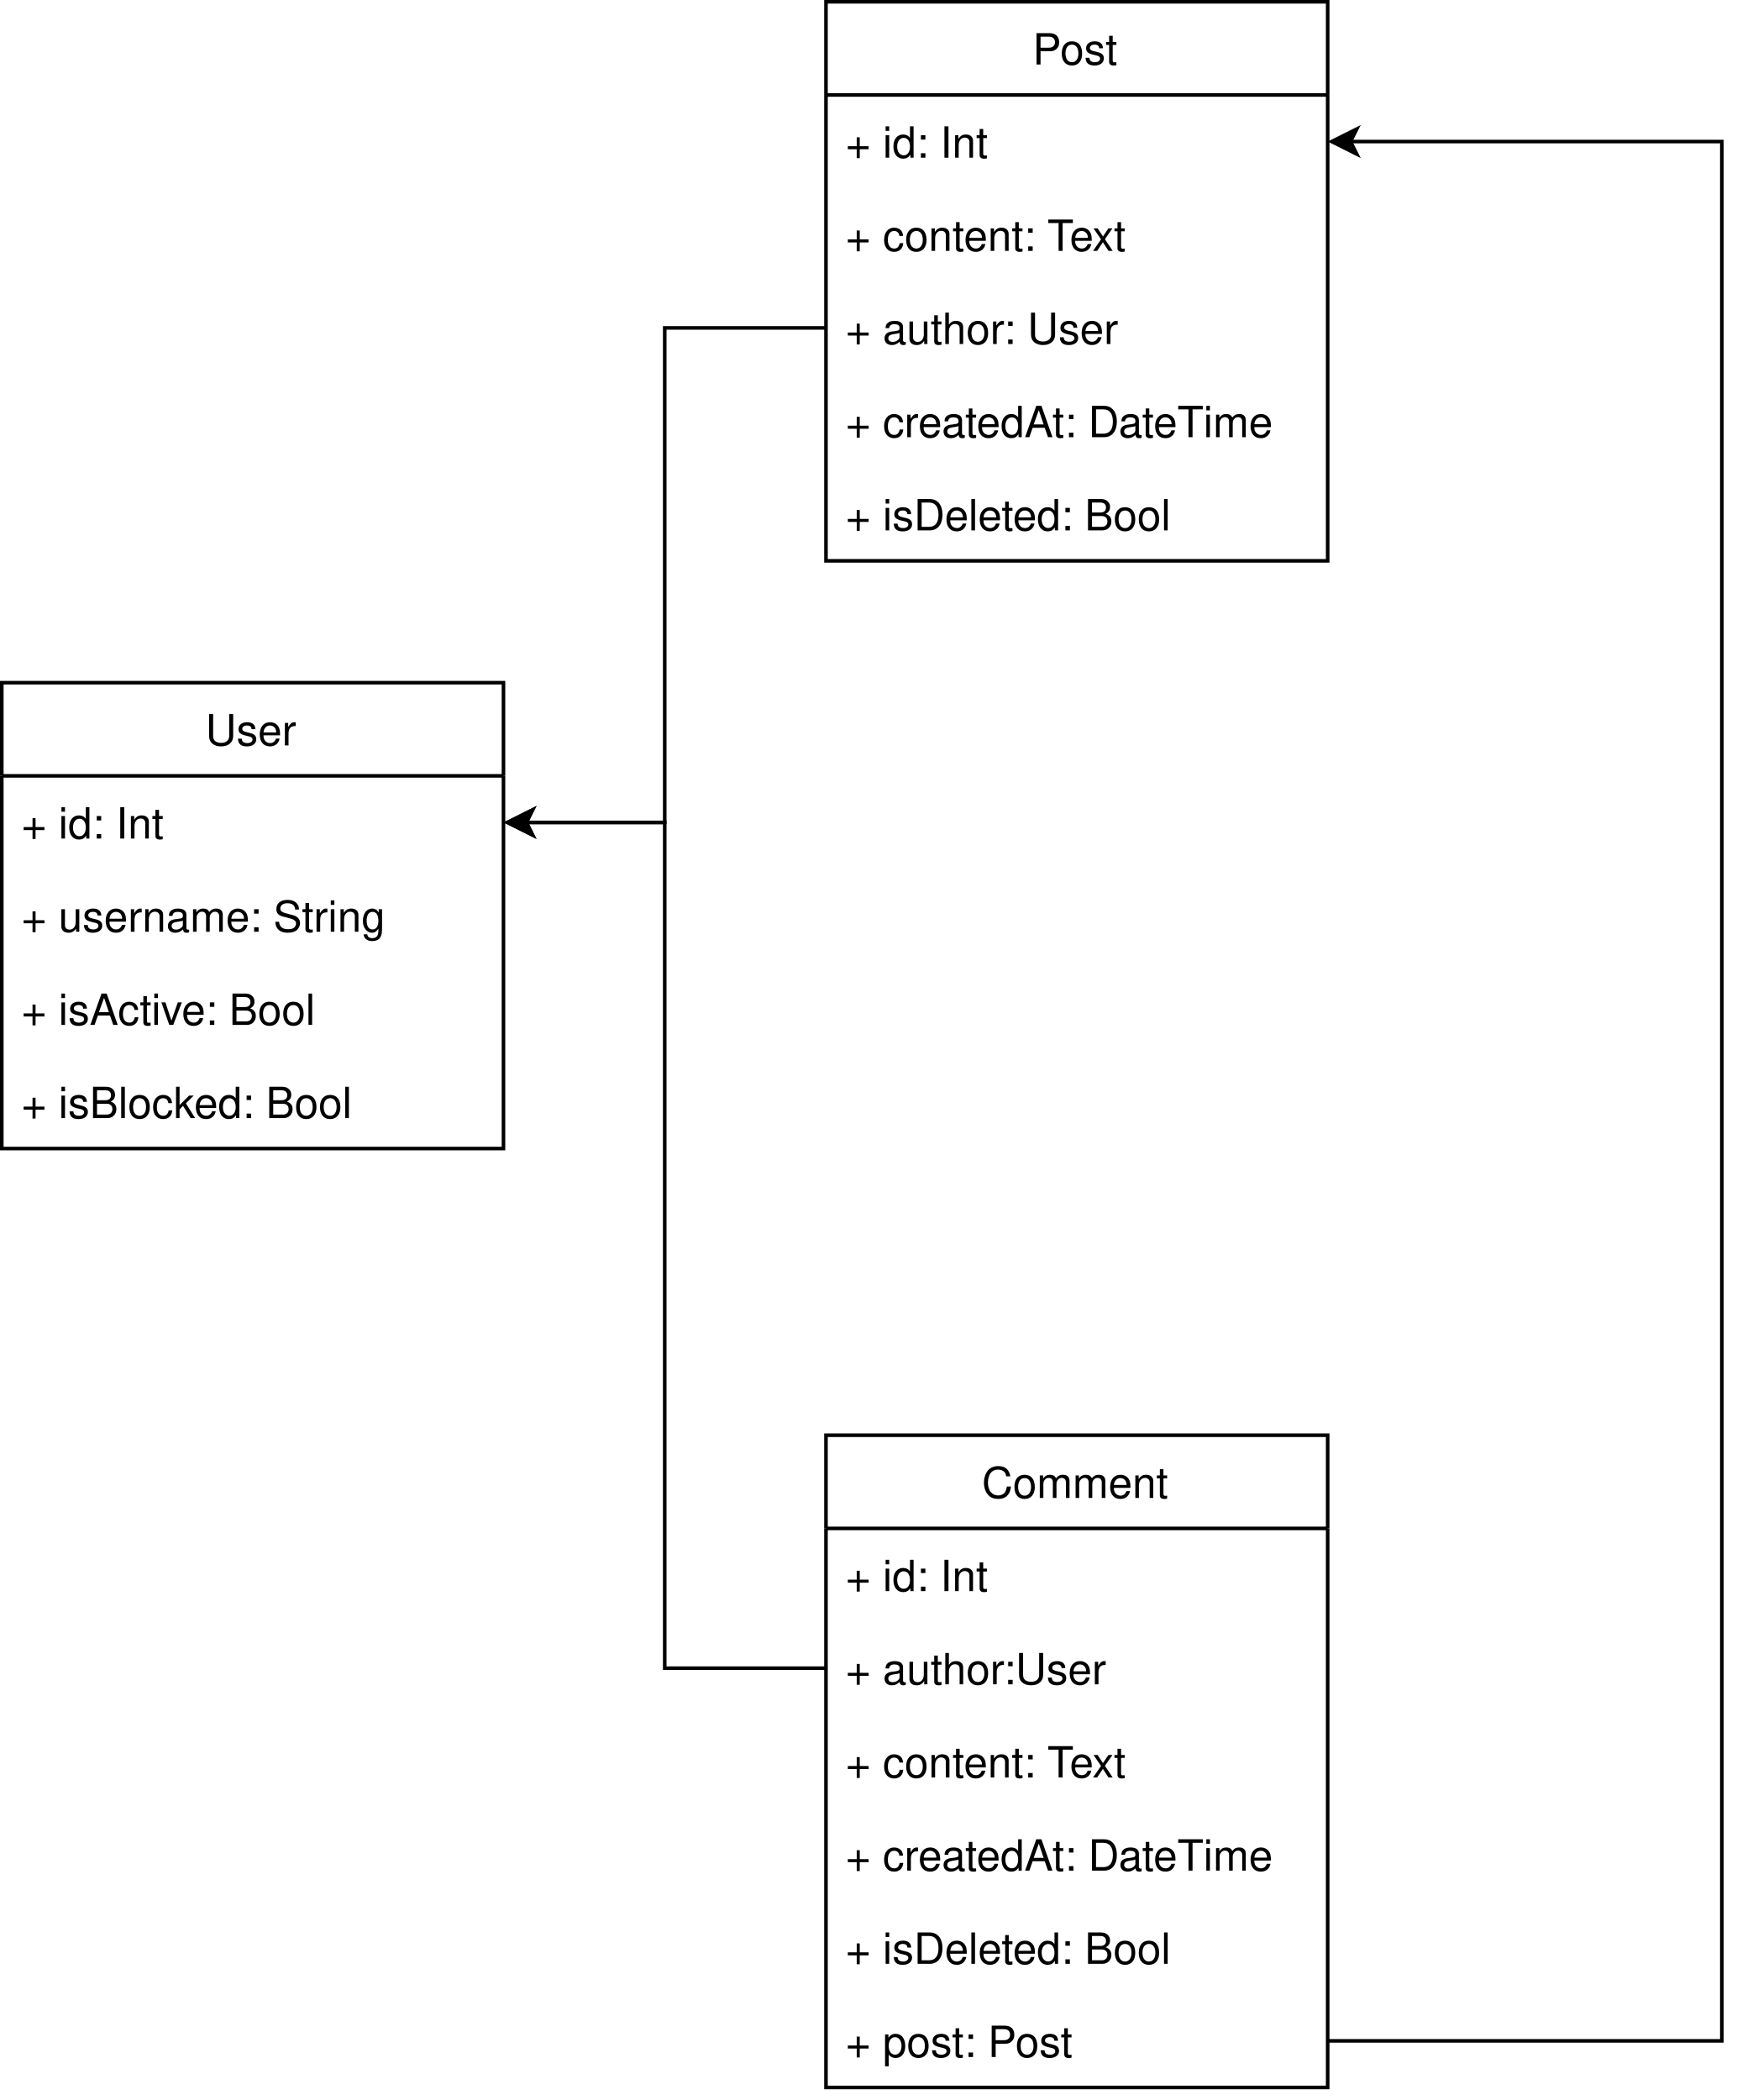
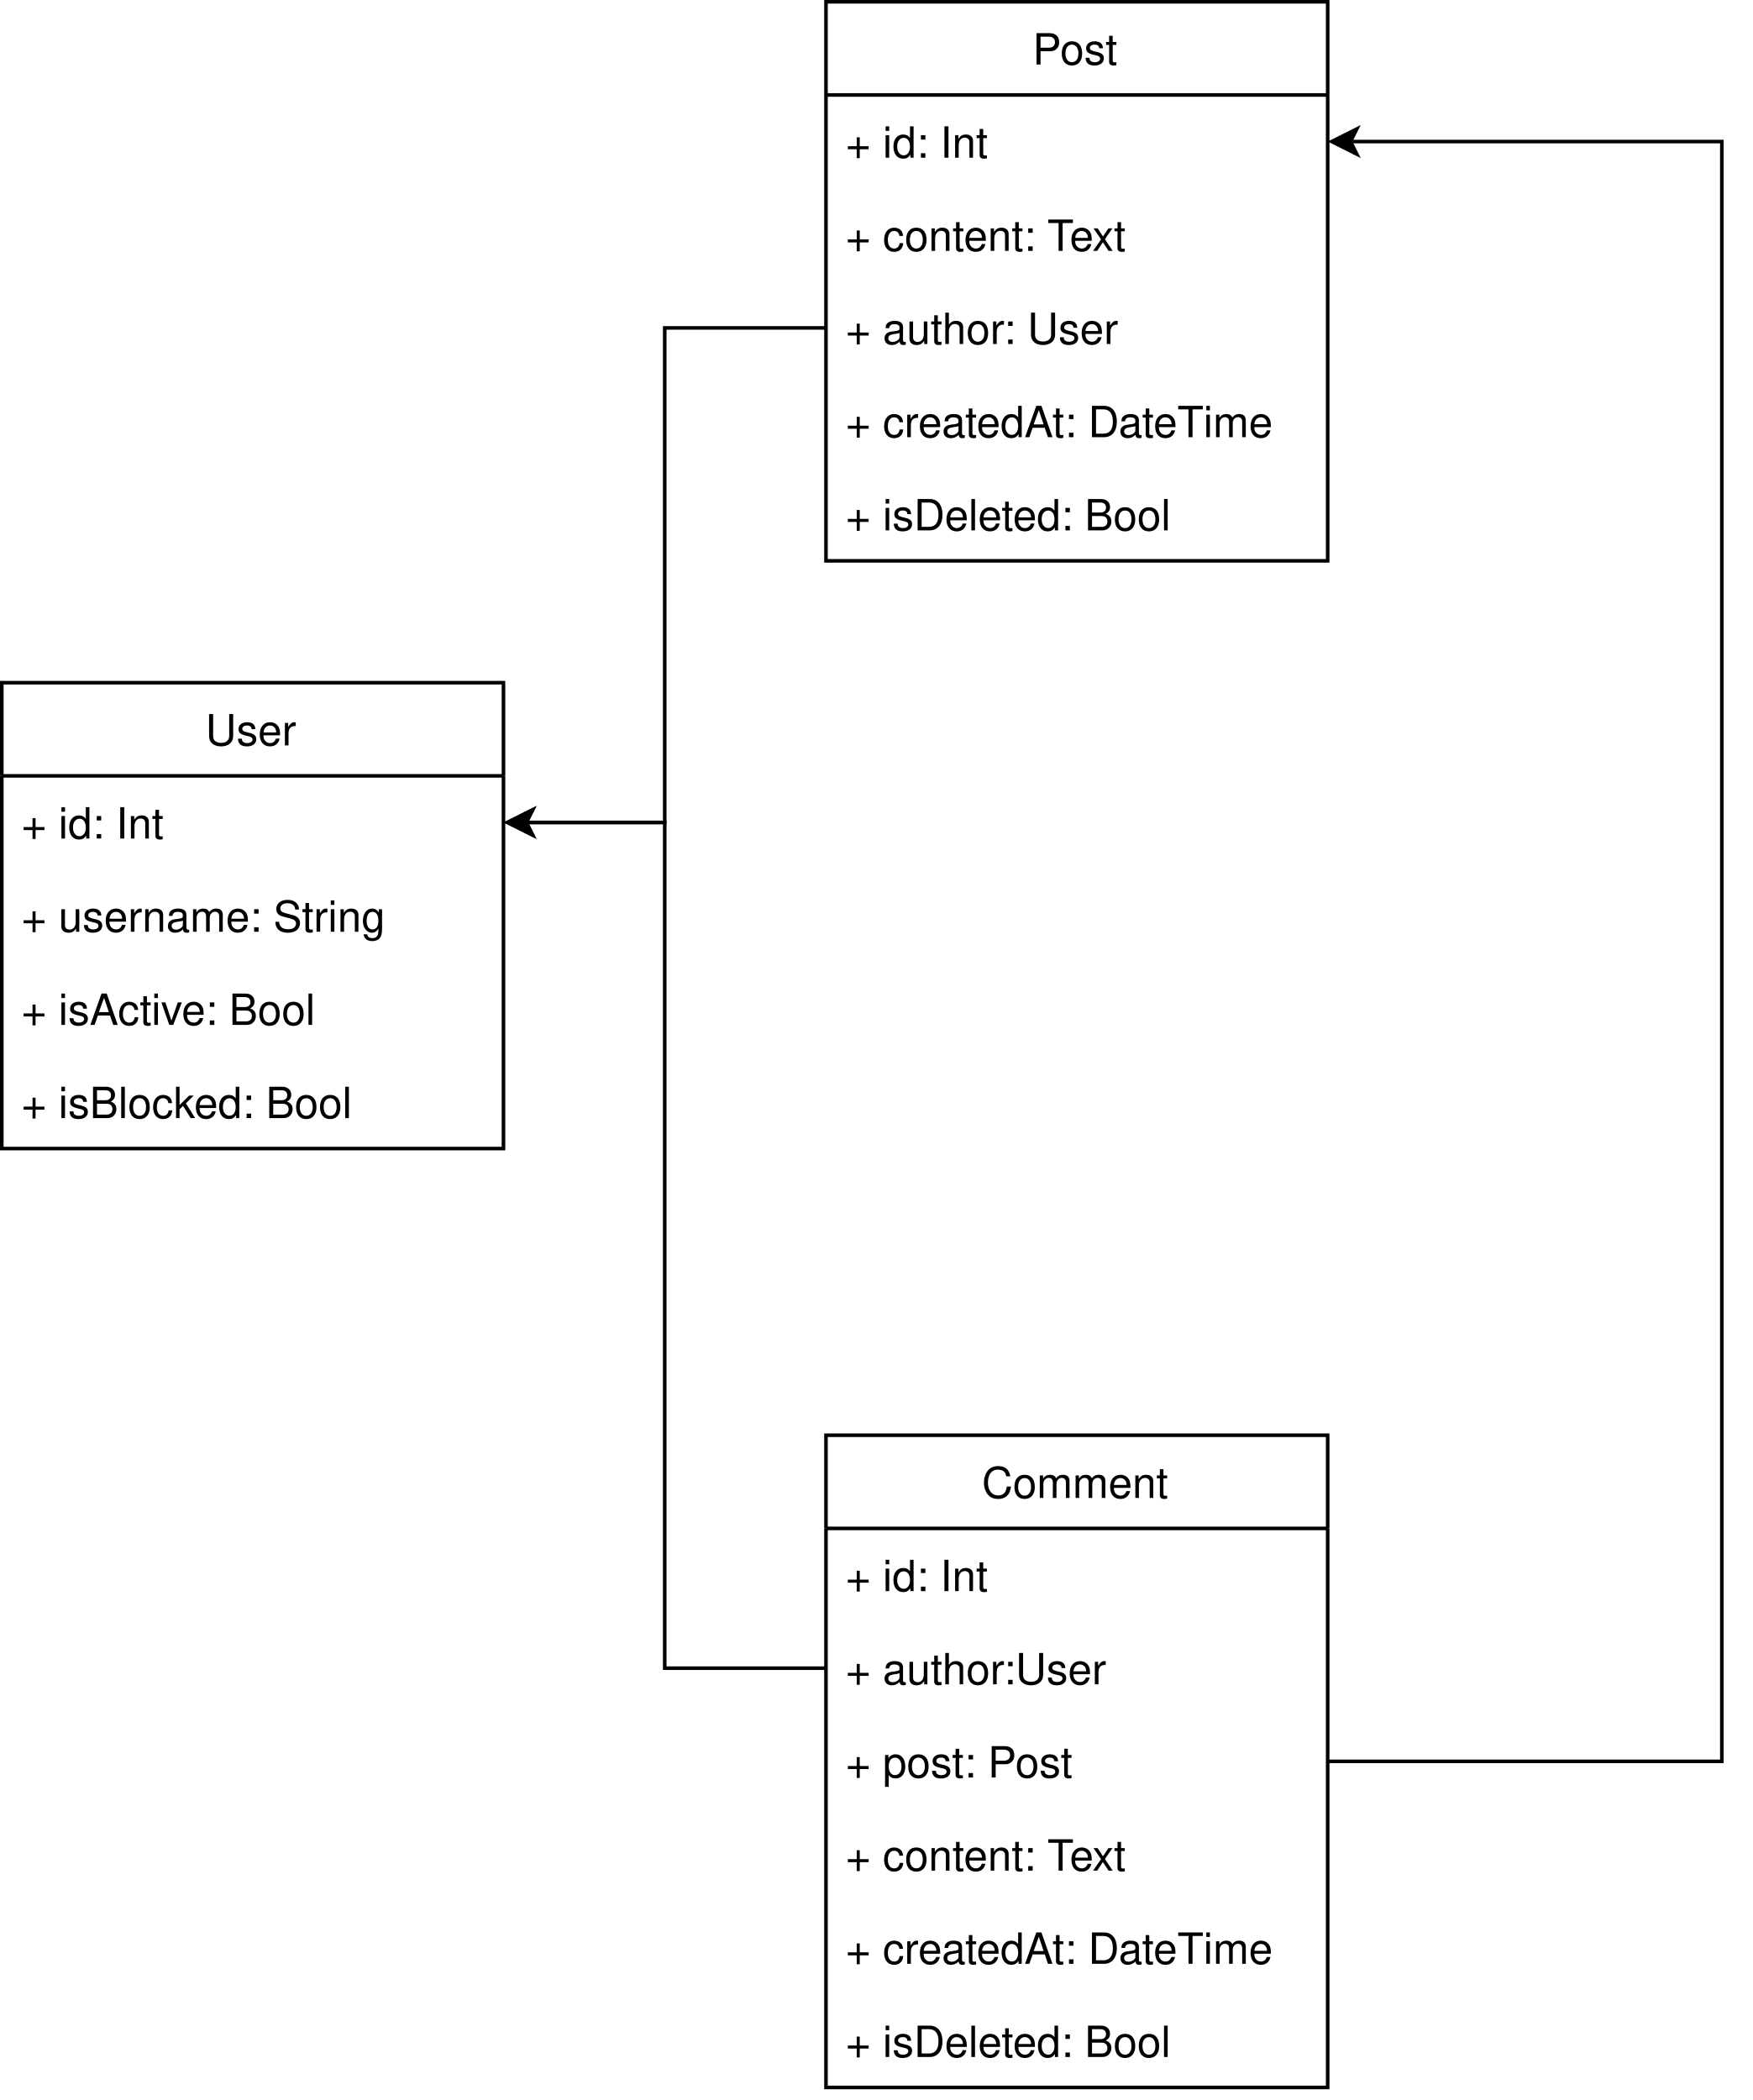
- <svg xmlns="http://www.w3.org/2000/svg" version="1.1" width="489px" height="586px" viewBox="-0.5 -0.5 489 586" content="&lt;mxfile host=&quot;www.draw.io&quot; modified=&quot;2020-02-10T08:24:03.132Z&quot; agent=&quot;Mozilla/5.0 (Macintosh; Intel Mac OS X 10_15_3) AppleWebKit/537.36 (KHTML, like Gecko) Chrome/75.0.377.142 Safari/537.36&quot; etag=&quot;32dfAaT3G50yJ7yPCF-E&quot; version=&quot;12.6.6&quot; type=&quot;device&quot;&gt;&lt;diagram id=&quot;OXTdgx4P4XW1dEpawIOl&quot; name=&quot;Page-1&quot;&gt;7Zpbc9o4FMc/jR+34wsO8Agm7e4Mmc2U3vZpR7WFrUb2obIoOJ++R7aEzcUJnUCdnfUMk6Djo9v5HZn/MVhekG7fCbJK7iCi3HLtaGt5M8t1R84Q/ypDURkce2RXlliwSNtqw4I9UuOorWsW0XzPUQJwyVb7xhCyjIZyz0aEgM2+2xL4/qwrEtMjwyIk/Nj6mUUy0ftyh7X9T8rixMzs3IyrKykxznoneUIi2DRM3q3lBQJAVu/SbUC5Cp6JS9XvbcvV3cIEzeQ5HeL7T//+nblxvi4e774N5rD8fveHXuwPwtd6wx9zKvSCZWGikG9YykmGrekSMrnQV2xshwnj0ZwUsFaryCUJH0xrmoBgj+hPOF5y0ICXhdSQ3Rs1GuM8AA4CDRmUE9SdFmowPY2gOXa7N7t1Dkx3ZLvnOCe5NAsEzskqZ1/LJauOKRExy6YgJaTaSYeBCkm3rfF1dtQw3SmkVIoCXUwHW4PWqe6ZFN7UeeMMtC1p5oynjUTnarwbu8aJbzTRX6BrVtDAa7lT3WuC///CrR2yxgjIEpWAB3rA5gQuwlmcYZPTpeqmQsjw+Ey0WcJKDbYiIcvieekzG9SW9zoMygTYd8nLI5KwKKKZogmSSPJ1l20rYJksw+RP8YX7C+w3vuXjwgNsO3UbX8pdyAAy3AthJUWKebGhKjfOQ95+aI7zQHPHvD4Lu/G7PHWnhfoaj3ZGUlqxX0iBAHr8F8bvu13jd9sOfT4JJfuh8U/xU7SHf2H4w1HH8N22s8/yKYfwgUY9/avRd+xB12ffO8J/D/nxZ3yv557Xc563r+cc91w9518N76DXc1c41dWpecWCzm/BjkWvLLem2H9QnHv4F4bfvZy7aYFP1jJR7BT7k0V7z/6F7LtXc21SPhSUSBpN9NGfYeMDw8KuT4ELp0D3ks49lnRG0c8op7JX9Ffl750p+q53/x8e8Q8gTekJpder+l9X9f7Zqn7kXovwqFf11zjZw1eu6o+/ezkQdqWqC1xrYvf4L42/c13vtn030xd1V4ffvbBve5DTC/vflAKvQNi3PdXphf3v4N+5sHfbZN9KPbEv0Z98dt+jfyl6v2vpZwZuUKVRTE3BhkFJIIaM8NvaiqFeZ5G6KZSBrn3moBCWJdM3KmWhCzdUkaDqNJmasq6aU030dO2E64K1COlTEdYbwEIxpk+isE+jEJST6rvoxrSXj/OwizhjNEXxpdn4Rw2Gaa+bM1MFV63Cala3l+Ez/m/wGf9P+Zh7//N8Bi/kU3adCEGKhoO+S9cj3ytD/ZDEH+0/JLkZjZusn/V3/PFBblQrqDNlt5VTyYPN+meRlXv941Lv9ic=&lt;/diagram&gt;&lt;/mxfile&gt;" style="background-color: rgb(255, 255, 255);">
+ <svg xmlns="http://www.w3.org/2000/svg" version="1.1" width="489px" height="586px" viewBox="-0.5 -0.5 489 586" content="&lt;mxfile host=&quot;www.draw.io&quot; modified=&quot;2020-02-10T15:00:12.075Z&quot; agent=&quot;Mozilla/5.0 (Macintosh; Intel Mac OS X 10_15_3) AppleWebKit/537.36 (KHTML, like Gecko) Chrome/75.0.377.142 Safari/537.36&quot; etag=&quot;MjRHWpAFtw1WRZnI9RBv&quot; version=&quot;12.6.6&quot; type=&quot;device&quot;&gt;&lt;diagram id=&quot;OXTdgx4P4XW1dEpawIOl&quot; name=&quot;Page-1&quot;&gt;7Zpbb5swFMc/DY+buIRcHhPSXaRUq5ZdnyYXHHBrcGacJvTT7xjsAEloMzWMTkKKlPhwjO3zOw7/AxiOF+/ec7SOrlmAqWGbwc5w5oZtW87Egi9pyZTFHJuFJeQkULbSsCSPWDsq64YEOK05CsaoIOu60WdJgn1RsyHO2bbutmK0PuoahfjIsPQRPbZ+J4GICuvYHpX2D5iEkR7ZGk6KIzHSzmolaYQCtq2YnCvD8ThjovgV7zxMZfR0XIp+7xqO7ifGcSLO6RDefPv1KbHDdJM9Xt8NFmz1+/qNmuwDohu14K8p5mrCItNRSLckpiiB1mzFErFUR0xo+xGhwQJlbCNnkQrk3+vWLGKcPII/onDIAgMc5kJBtofybIRSj1HGwZCwfICy01KeTA3DcQrdbvRqrQPTNdrVHBcoFXqCjFK0TsltPmXZMUY8JMmMCcFi5aTCgLnAu8b4WntqkO+YxVjwDFx0B1OBVqnu6BTelnljDZQtquaMo4xI5Wq4P3eJE34oon9BV8+ggtewZ6rXFL4/wtIOWUMERI6Ks3t8wOYELkRJmECT4pXsJkNIYPtMlVmwtTzZGvkkCRe5z3xQWj6rMEgTg74rmm+RiAQBTiRNJpBAt/tsWzOSiDxM7gw+sD7PfOsaLkzcg7ZVtuEj3bnwWAJrQSSniCEvtljmxnnImzfNcR4o7pDXZ2HXfpenbjVQ38DWTlCMC/ZLwQFAj//C+F27a/x206ZPp74gDwr/DK6iPfwLwx+NO4ZvN+19ks4o8+9x0NNvjb5lDrre+84R/huWHl/jez33vJ5znLqes+xz9ZzbGt5Br+da2NXFrnnFgs5twA5Fr8iXJtl/kZx7+BeG372cGzbARxsRSXaS/cmivWf/Qvbdq7kmKe9zjAQOpmrrz6HxhUBh16fAhVOge0lnH0s6rejnmGLRK/pW+Ttnir72/v9HR/w9Fsf4hNLrVf3fq3r3bFU/ttsiPO5VfRs7e/TKVf3xs5cDYZerOs82pmaP/9L4O9f1dtOuX8sbNvm+P3nrpif/QvLdq/qmp3J9Od86/Feg55vu4fU13b/Kgc41vd10Q6+v6f4Ff7dr6adPXKGKgxDrgg2CErGQJYhelVYI9SYJZGbkgS59FkwizEumOyxEpgo3UJFM1mki1mVdMaYc6OnaCebFNtzHT0VYLQAKxRA/icI8jYJjiopn0ZVhLx/nURdxhmjy7Ee18VOeDNJeNee6Ci5amVGtbi/DZ/J/8Jn8T3zwjoh9N/hd6QWtspNstMBUFwzPMx28kKnqeiP/y8s7J8NB/c7JaHTw2lqxAtWrzIwp5yiruKlLROM47rg+zlC9z/TuTH/LnRwkZjGDMk33MTmVudAs38ks3MtXW52rPw==&lt;/diagram&gt;&lt;/mxfile&gt;" style="background-color: rgb(255, 255, 255);">
  <defs>
    <clipPath id="mx-clip-4-221-132-26-0">
      <rect x="4" y="221" width="132" height="26" />
    </clipPath>
    <clipPath id="mx-clip-4-247-132-26-0">
      <rect x="4" y="247" width="132" height="26" />
    </clipPath>
    <clipPath id="mx-clip-4-273-132-26-0">
      <rect x="4" y="273" width="132" height="26" />
    </clipPath>
    <clipPath id="mx-clip-4-299-132-26-0">
      <rect x="4" y="299" width="132" height="26" />
    </clipPath>
    <clipPath id="mx-clip-234-31-132-26-0">
      <rect x="234" y="31" width="132" height="26" />
    </clipPath>
    <clipPath id="mx-clip-234-57-132-26-0">
      <rect x="234" y="57" width="132" height="26" />
    </clipPath>
    <clipPath id="mx-clip-234-83-132-26-0">
      <rect x="234" y="83" width="132" height="26" />
    </clipPath>
    <clipPath id="mx-clip-234-109-132-26-0">
      <rect x="234" y="109" width="132" height="26" />
    </clipPath>
    <clipPath id="mx-clip-234-135-132-26-0">
      <rect x="234" y="135" width="132" height="26" />
    </clipPath>
    <clipPath id="mx-clip-234-431-132-26-0">
      <rect x="234" y="431" width="132" height="26" />
    </clipPath>
    <clipPath id="mx-clip-234-457-132-26-0">
      <rect x="234" y="457" width="132" height="26" />
    </clipPath>
    <clipPath id="mx-clip-234-483-132-26-0">
      <rect x="234" y="483" width="132" height="26" />
    </clipPath>
    <clipPath id="mx-clip-234-509-132-26-0">
      <rect x="234" y="509" width="132" height="26" />
    </clipPath>
    <clipPath id="mx-clip-234-535-132-26-0">
      <rect x="234" y="535" width="132" height="26" />
    </clipPath>
    <clipPath id="mx-clip-234-561-132-26-0">
      <rect x="234" y="561" width="132" height="26" />
    </clipPath>
  </defs>
  <g>
    <path d="M 0 216 L 0 190 L 140 190 L 140 216" fill="none" stroke="#000000" stroke-miterlimit="10" pointer-events="all" />
    <path d="M 0 216 L 0 320 L 140 320 L 140 216" fill="none" stroke="#000000" stroke-miterlimit="10" pointer-events="none" />
    <path d="M 0 216 L 140 216" fill="none" stroke="#000000" stroke-miterlimit="10" pointer-events="none" />
    <g fill="#000000" font-family="Helvetica" text-anchor="middle" font-size="12px">
      <text x="69.5" y="207.5">User</text>
    </g>
    <g fill="#000000" font-family="Helvetica" clip-path="url(#mx-clip-4-221-132-26-0)" font-size="12px">
      <text x="5.5" y="233.5">+ id: Int</text>
    </g>
    <g fill="#000000" font-family="Helvetica" clip-path="url(#mx-clip-4-247-132-26-0)" font-size="12px">
      <text x="5.5" y="259.5">+ username: String</text>
    </g>
    <g fill="#000000" font-family="Helvetica" clip-path="url(#mx-clip-4-273-132-26-0)" font-size="12px">
      <text x="5.5" y="285.5">+ isActive: Bool</text>
    </g>
    <g fill="#000000" font-family="Helvetica" clip-path="url(#mx-clip-4-299-132-26-0)" font-size="12px">
      <text x="5.5" y="311.5">+ isBlocked: Bool</text>
    </g>
    <path d="M 230 26 L 230 0 L 370 0 L 370 26" fill="none" stroke="#000000" stroke-miterlimit="10" pointer-events="none" />
    <path d="M 230 26 L 230 156 L 370 156 L 370 26" fill="none" stroke="#000000" stroke-miterlimit="10" pointer-events="none" />
    <path d="M 230 26 L 370 26" fill="none" stroke="#000000" stroke-miterlimit="10" pointer-events="none" />
    <g fill="#000000" font-family="Helvetica" text-anchor="middle" font-size="12px">
      <text x="299.5" y="17.5">Post</text>
    </g>
    <g fill="#000000" font-family="Helvetica" clip-path="url(#mx-clip-234-31-132-26-0)" font-size="12px">
      <text x="235.5" y="43.5">+ id: Int</text>
    </g>
    <g fill="#000000" font-family="Helvetica" clip-path="url(#mx-clip-234-57-132-26-0)" font-size="12px">
      <text x="235.5" y="69.5">+ content: Text</text>
    </g>
    <g fill="#000000" font-family="Helvetica" clip-path="url(#mx-clip-234-83-132-26-0)" font-size="12px">
      <text x="235.5" y="95.5">+ author: User</text>
    </g>
    <g fill="#000000" font-family="Helvetica" clip-path="url(#mx-clip-234-109-132-26-0)" font-size="12px">
      <text x="235.5" y="121.5">+ createdAt: DateTime</text>
    </g>
    <g fill="#000000" font-family="Helvetica" clip-path="url(#mx-clip-234-135-132-26-0)" font-size="12px">
      <text x="235.5" y="147.5">+ isDeleted: Bool</text>
    </g>
    <path d="M 230 426 L 230 400 L 370 400 L 370 426" fill="none" stroke="#000000" stroke-miterlimit="10" pointer-events="none" />
    <path d="M 230 426 L 230 582 L 370 582 L 370 426" fill="none" stroke="#000000" stroke-miterlimit="10" pointer-events="none" />
    <path d="M 230 426 L 370 426" fill="none" stroke="#000000" stroke-miterlimit="10" pointer-events="none" />
    <g fill="#000000" font-family="Helvetica" text-anchor="middle" font-size="12px">
      <text x="299.5" y="417.5">Comment</text>
    </g>
    <g fill="#000000" font-family="Helvetica" clip-path="url(#mx-clip-234-431-132-26-0)" font-size="12px">
      <text x="235.5" y="443.5">+ id: Int</text>
    </g>
    <g fill="#000000" font-family="Helvetica" clip-path="url(#mx-clip-234-457-132-26-0)" font-size="12px">
      <text x="235.5" y="469.5">+ author:User </text>
    </g>
    <g fill="#000000" font-family="Helvetica" clip-path="url(#mx-clip-234-483-132-26-0)" font-size="12px">
-       <text x="235.5" y="495.5">+ content: Text</text>
+       <text x="235.5" y="495.5">+ post: Post</text>
    </g>
    <g fill="#000000" font-family="Helvetica" clip-path="url(#mx-clip-234-509-132-26-0)" font-size="12px">
-       <text x="235.5" y="521.5">+ createdAt: DateTime</text>
+       <text x="235.5" y="521.5">+ content: Text</text>
    </g>
    <g fill="#000000" font-family="Helvetica" clip-path="url(#mx-clip-234-535-132-26-0)" font-size="12px">
-       <text x="235.5" y="547.5">+ isDeleted: Bool</text>
+       <text x="235.5" y="547.5">+ createdAt: DateTime</text>
    </g>
    <g fill="#000000" font-family="Helvetica" clip-path="url(#mx-clip-234-561-132-26-0)" font-size="12px">
-       <text x="235.5" y="573.5">+ post: Post</text>
+       <text x="235.5" y="573.5">+ isDeleted: Bool</text>
    </g>
    <path d="M 230 91 L 185 91 L 185 229 L 146.37 229" fill="none" stroke="#000000" stroke-miterlimit="10" pointer-events="none" />
    <path d="M 141.12 229 L 148.12 225.5 L 146.37 229 L 148.12 232.5 Z" fill="#000000" stroke="#000000" stroke-miterlimit="10" pointer-events="none" />
    <path d="M 230 465 L 185 465 L 185 229 L 146.37 229" fill="none" stroke="#000000" stroke-miterlimit="10" pointer-events="none" />
    <path d="M 141.12 229 L 148.12 225.5 L 146.37 229 L 148.12 232.5 Z" fill="#000000" stroke="#000000" stroke-miterlimit="10" pointer-events="none" />
-     <path d="M 370 569 L 480 569 L 480 39 L 376.37 39" fill="none" stroke="#000000" stroke-miterlimit="10" pointer-events="none" />
+     <path d="M 370 491 L 480 491 L 480 39 L 376.37 39" fill="none" stroke="#000000" stroke-miterlimit="10" pointer-events="none" />
    <path d="M 371.12 39 L 378.12 35.5 L 376.37 39 L 378.12 42.5 Z" fill="#000000" stroke="#000000" stroke-miterlimit="10" pointer-events="none" />
  </g>
</svg>
